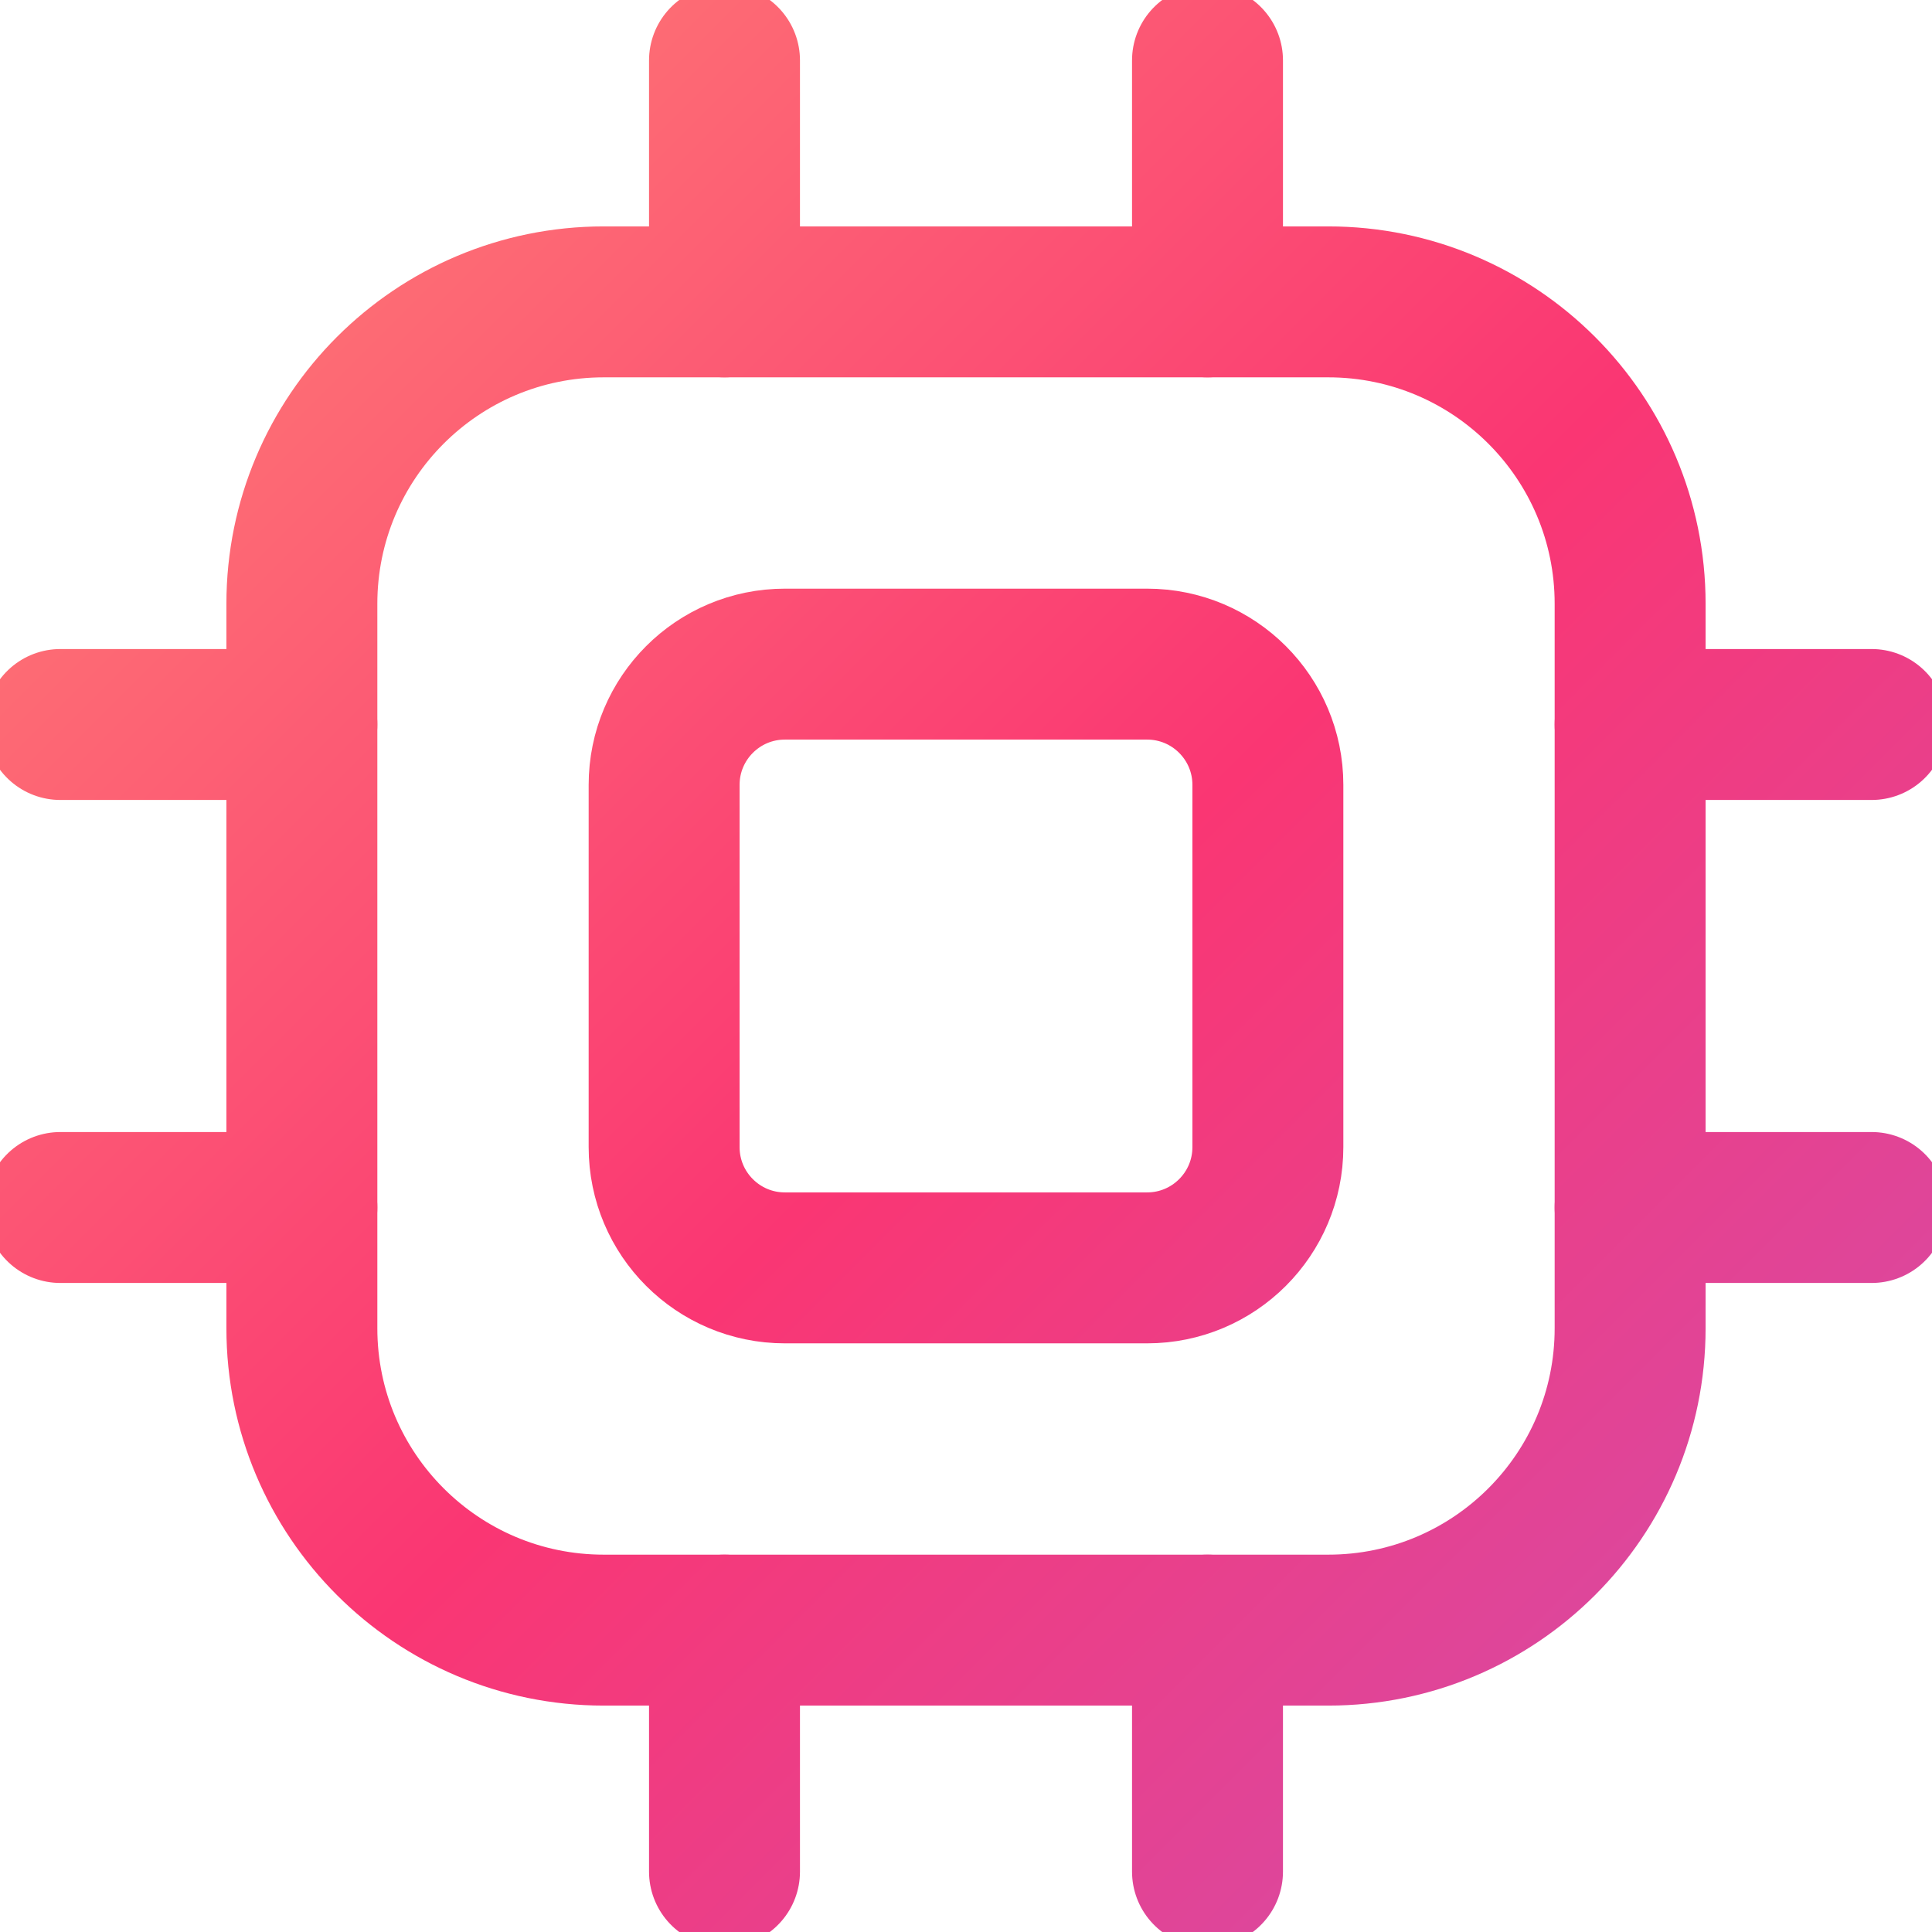
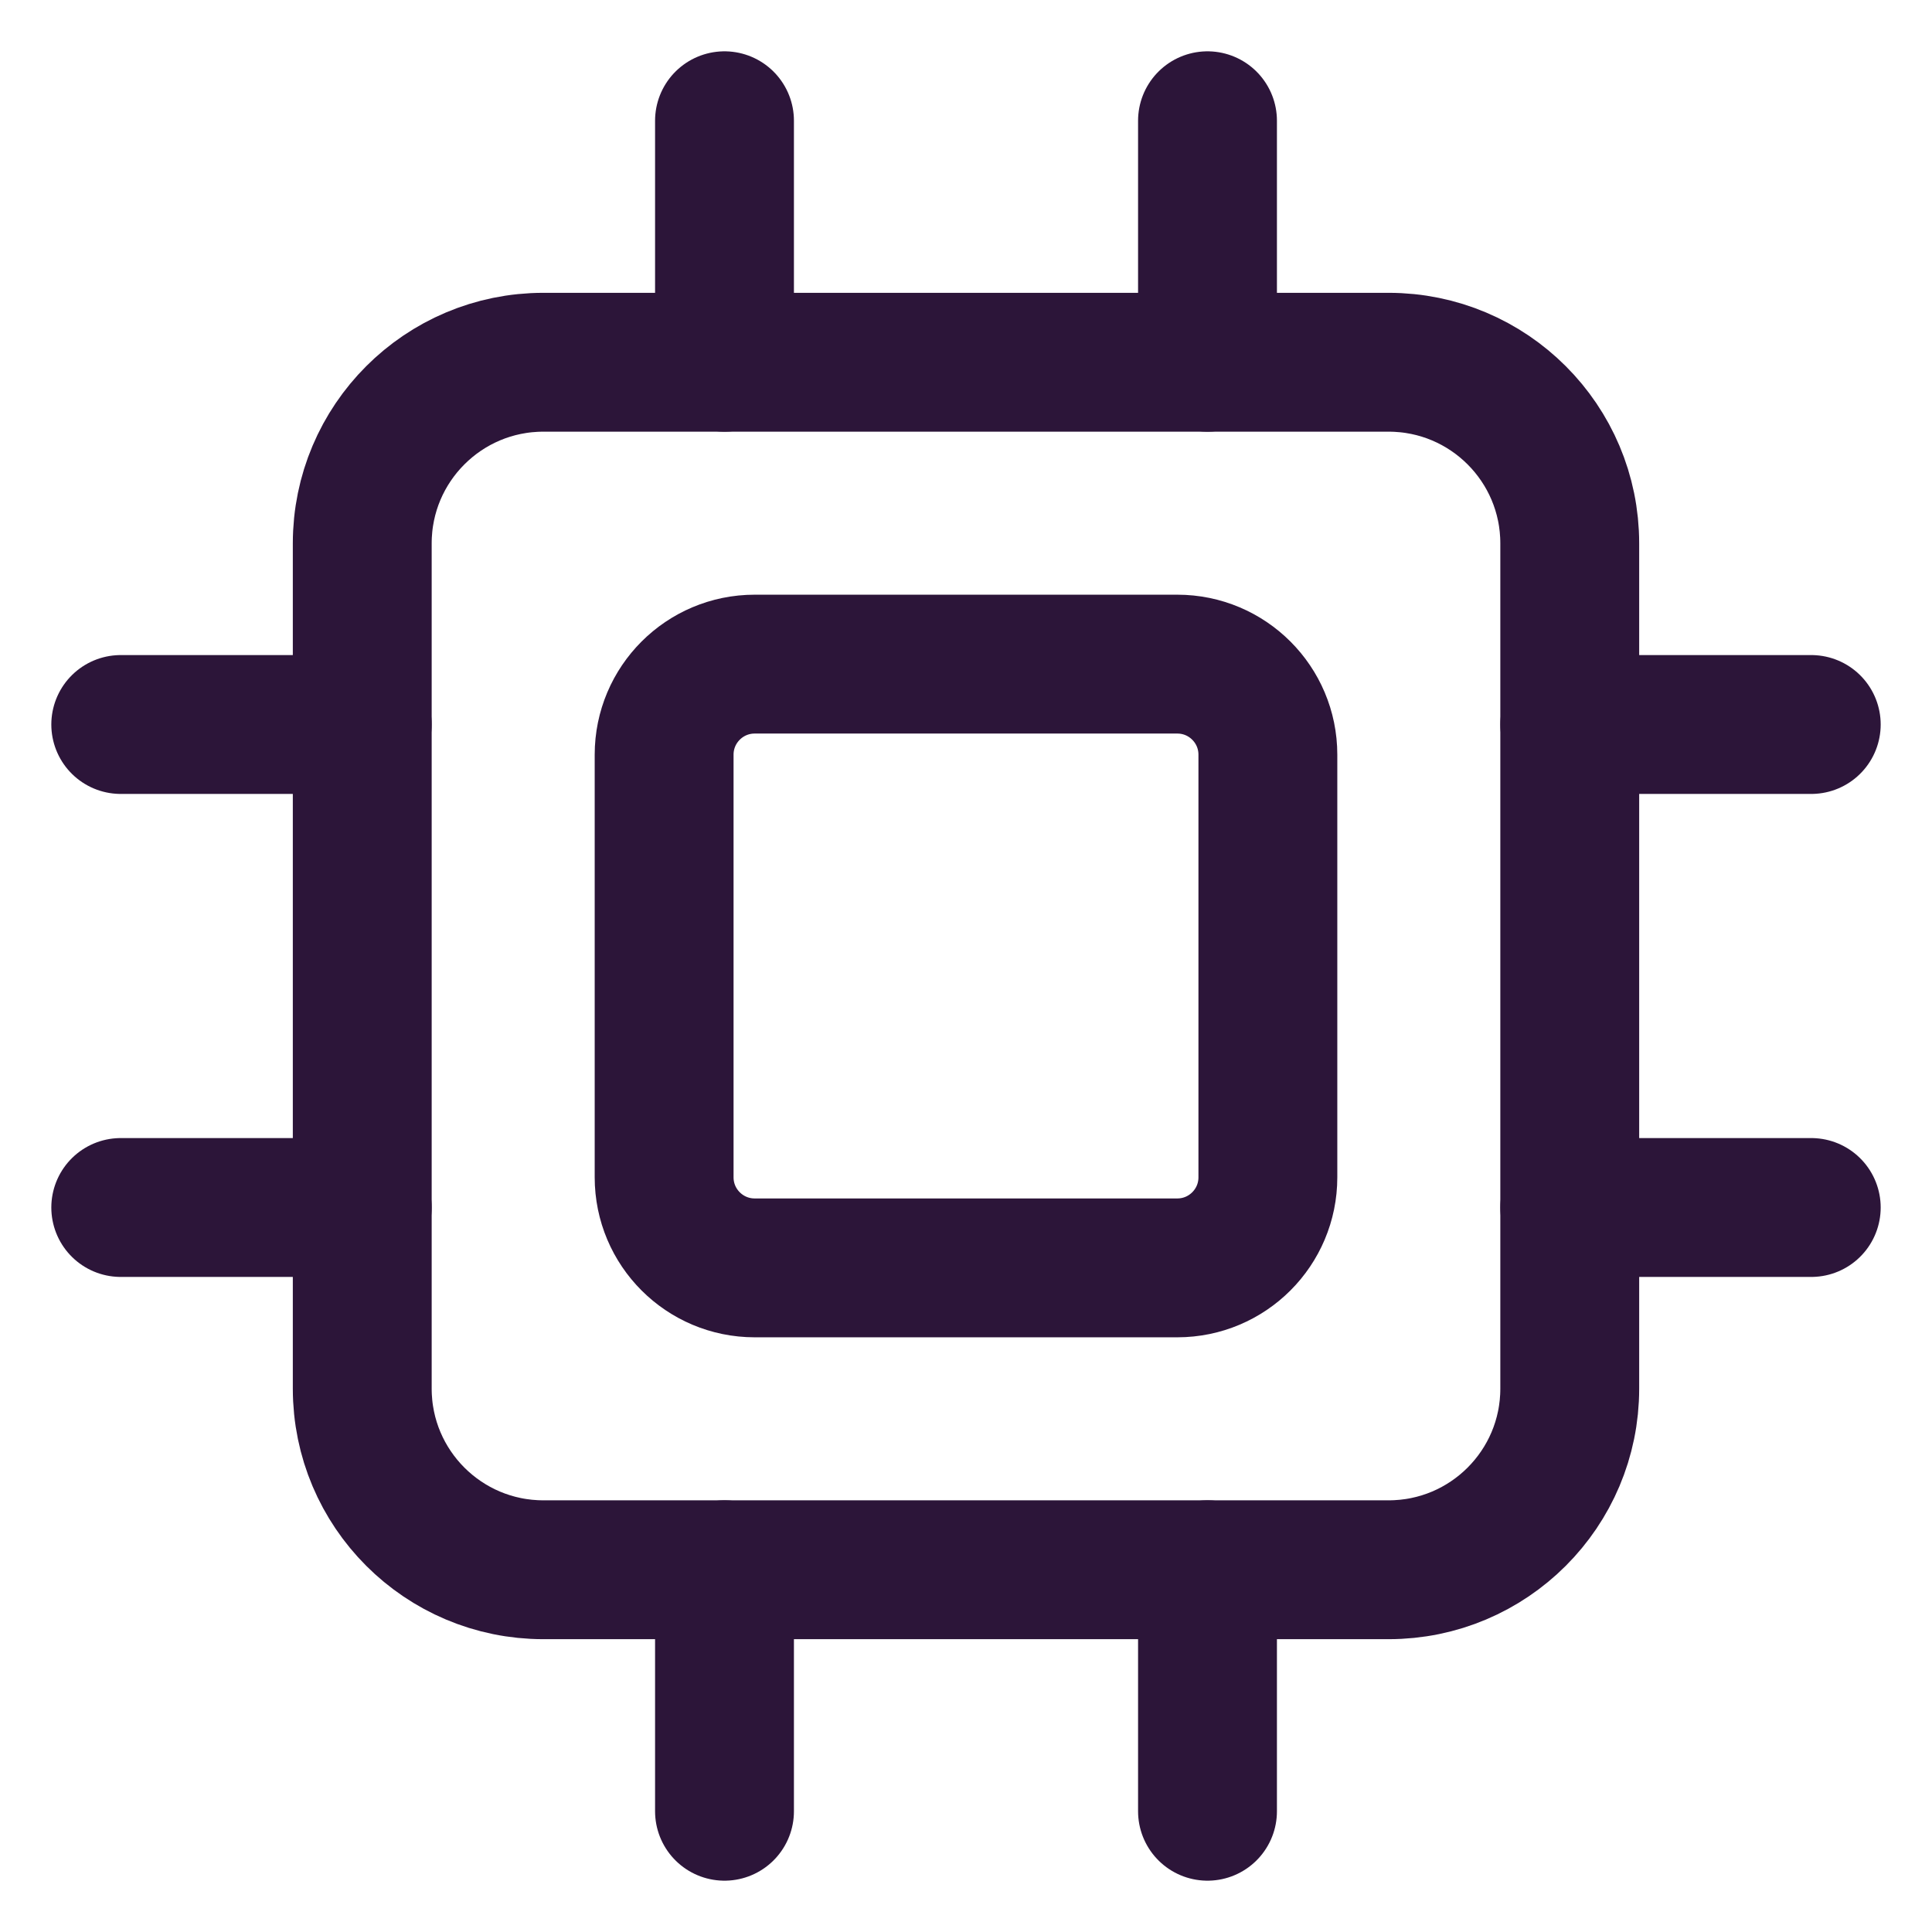
<svg xmlns="http://www.w3.org/2000/svg" viewBox="0 0 32 32" width="32" height="32" role="presentation" fill="none">
-   <defs>
-     <linearGradient id="p" x1="0" y1="0" x2="32" y2="32" gradientUnits="userSpaceOnUse">
-       <stop stop-color="#FF8675" />
-       <stop offset=".52" stop-color="#FA3673" />
-       <stop offset="1" stop-color="#CE4FB1" />
-     </linearGradient>
-   </defs>
-   <g stroke="url(#p)" stroke-width="2.5" stroke-linecap="round" stroke-linejoin="round">
-     <rect x="5" y="5" width="22" height="22" rx="5" />
-     <path d="M12 1v4m8-4v4M12 27v4m8-4v4M1 12h4m-4 8h4m22-8h4m-4 8h4" />
-     <rect x="11" y="11" width="10" height="10" rx="2" />
+   <g stroke="#2C1539" stroke-width="2.3" stroke-linecap="round" stroke-linejoin="round">
+     <rect x="6" y="6" width="20" height="20" rx="3" />
+     <rect x="11" y="11" width="10" height="10" rx="1.5" />
+     <path d="M12 2v4m8-4v4m-8 20v4m8-4v4M2 12h4m-4 8h4m20-8h4m-4 8h4" />
  </g>
</svg>
